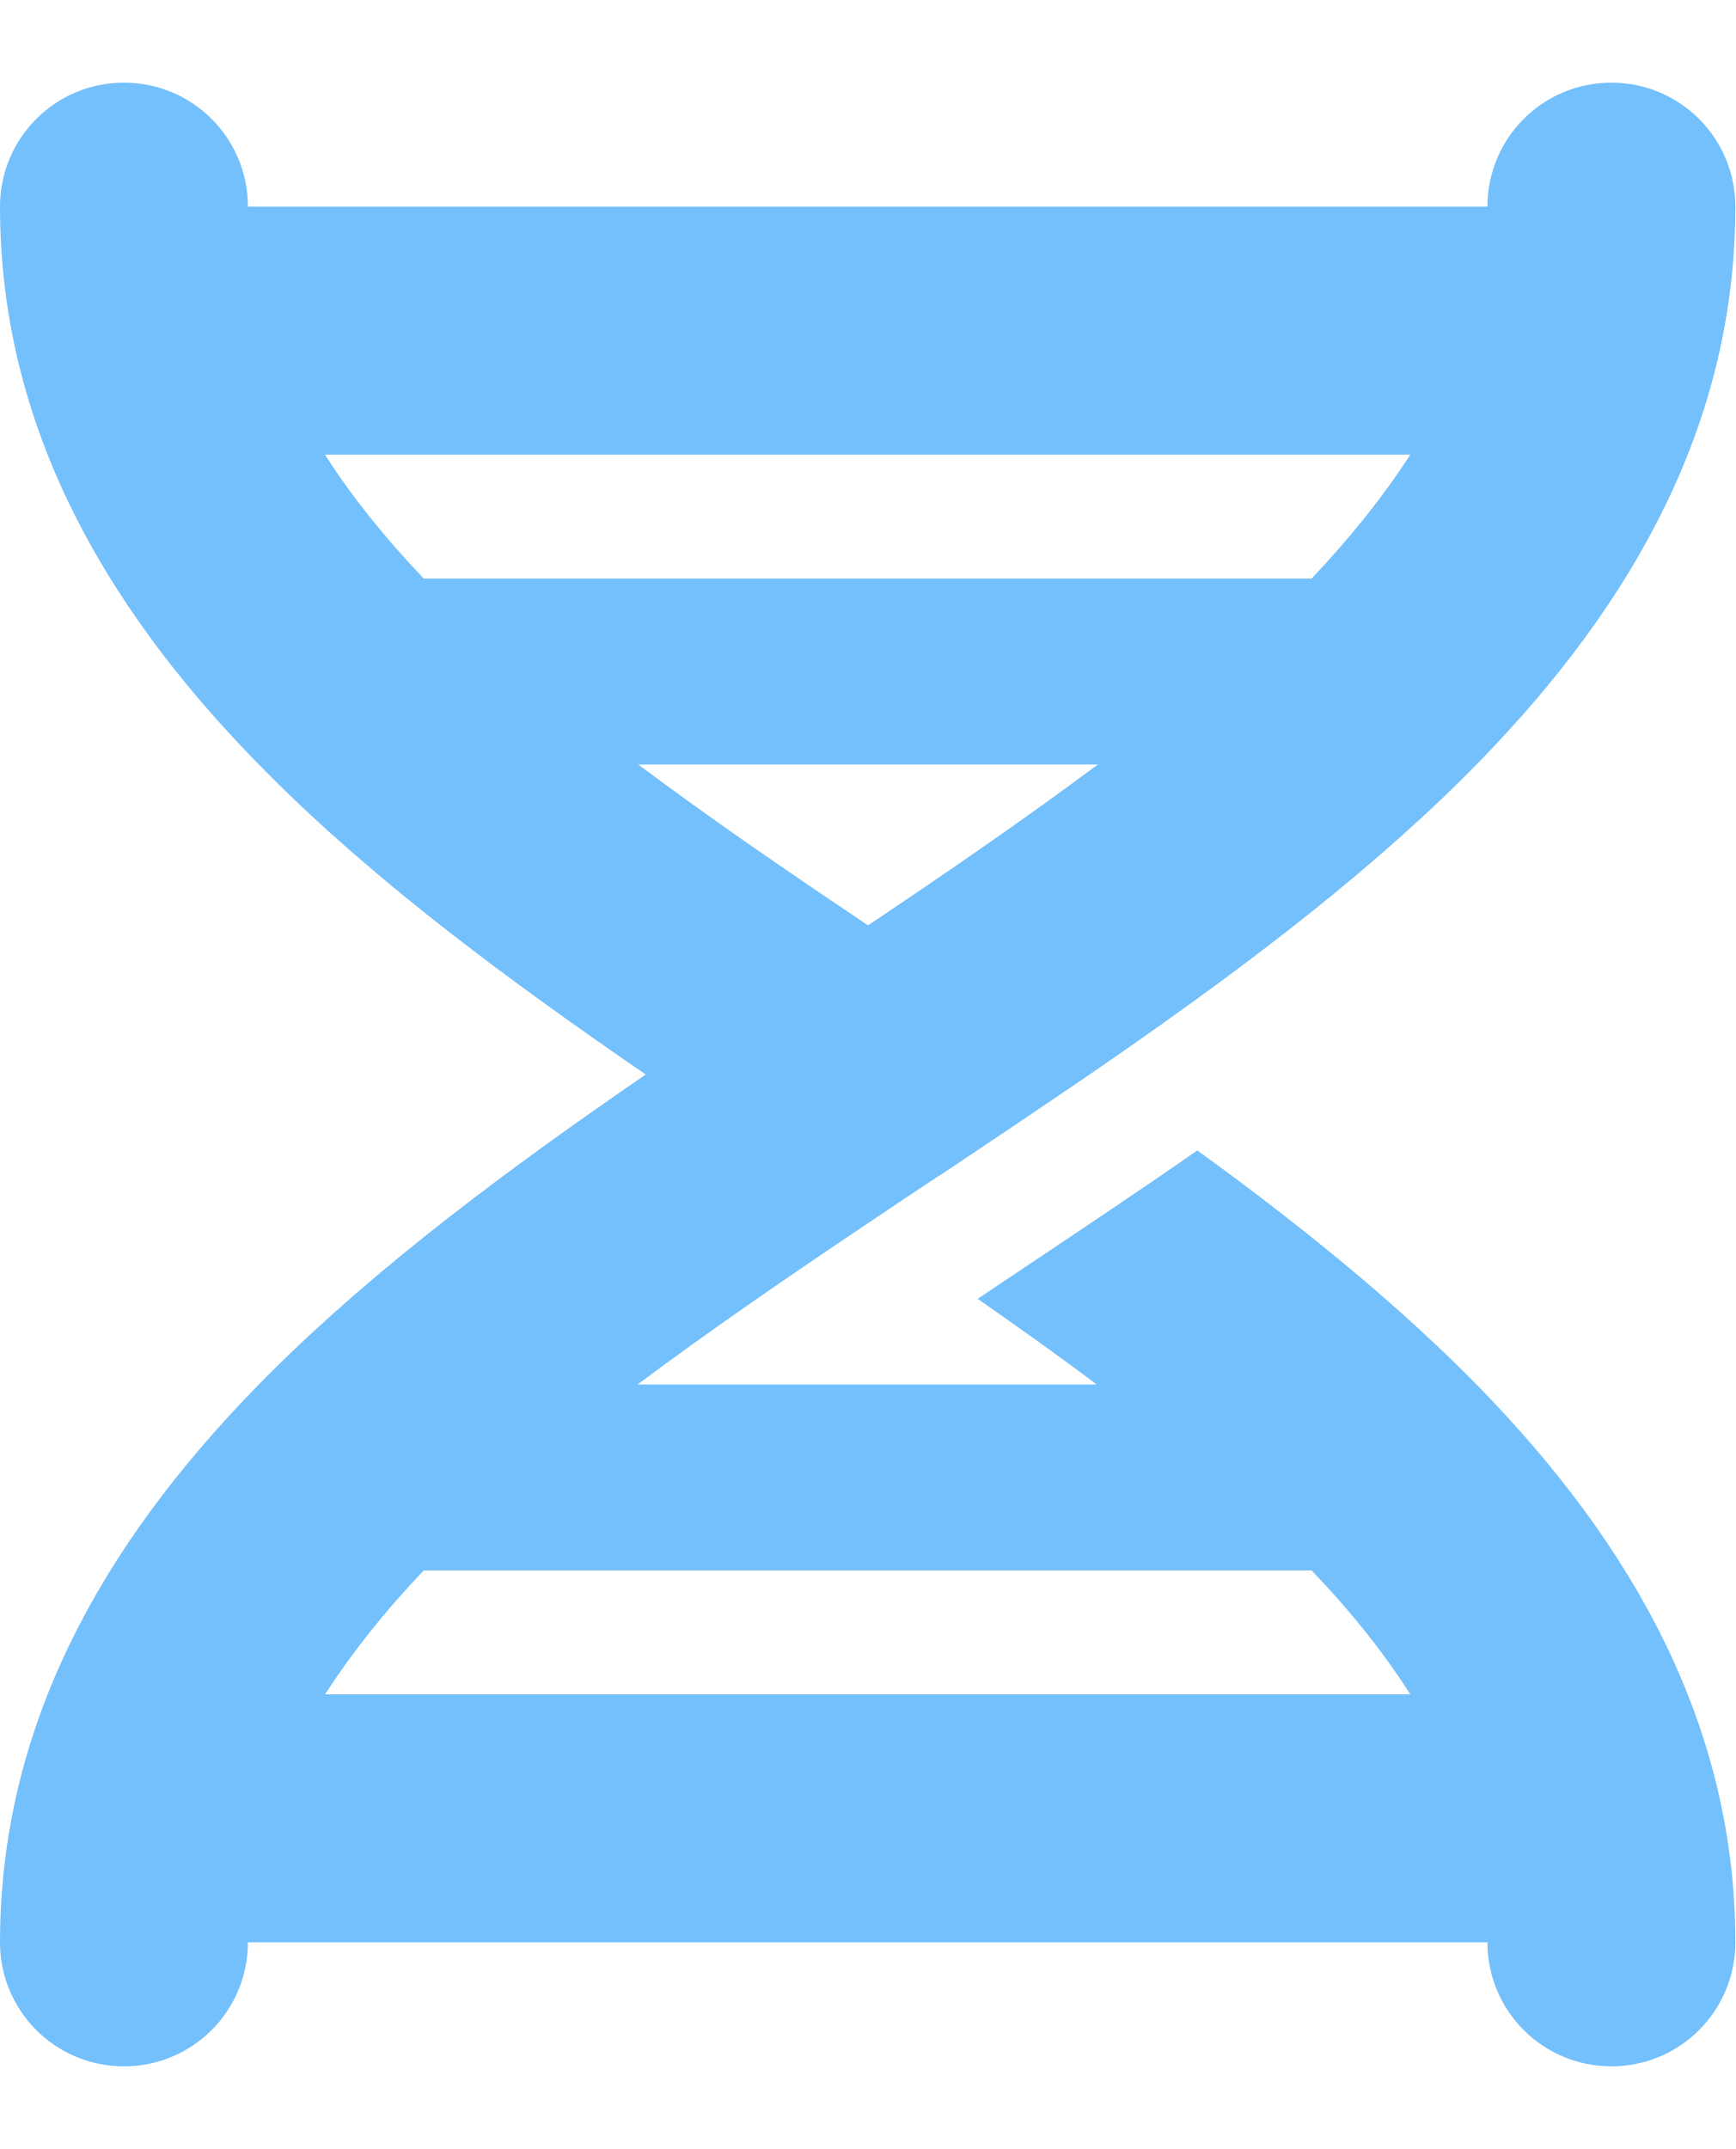
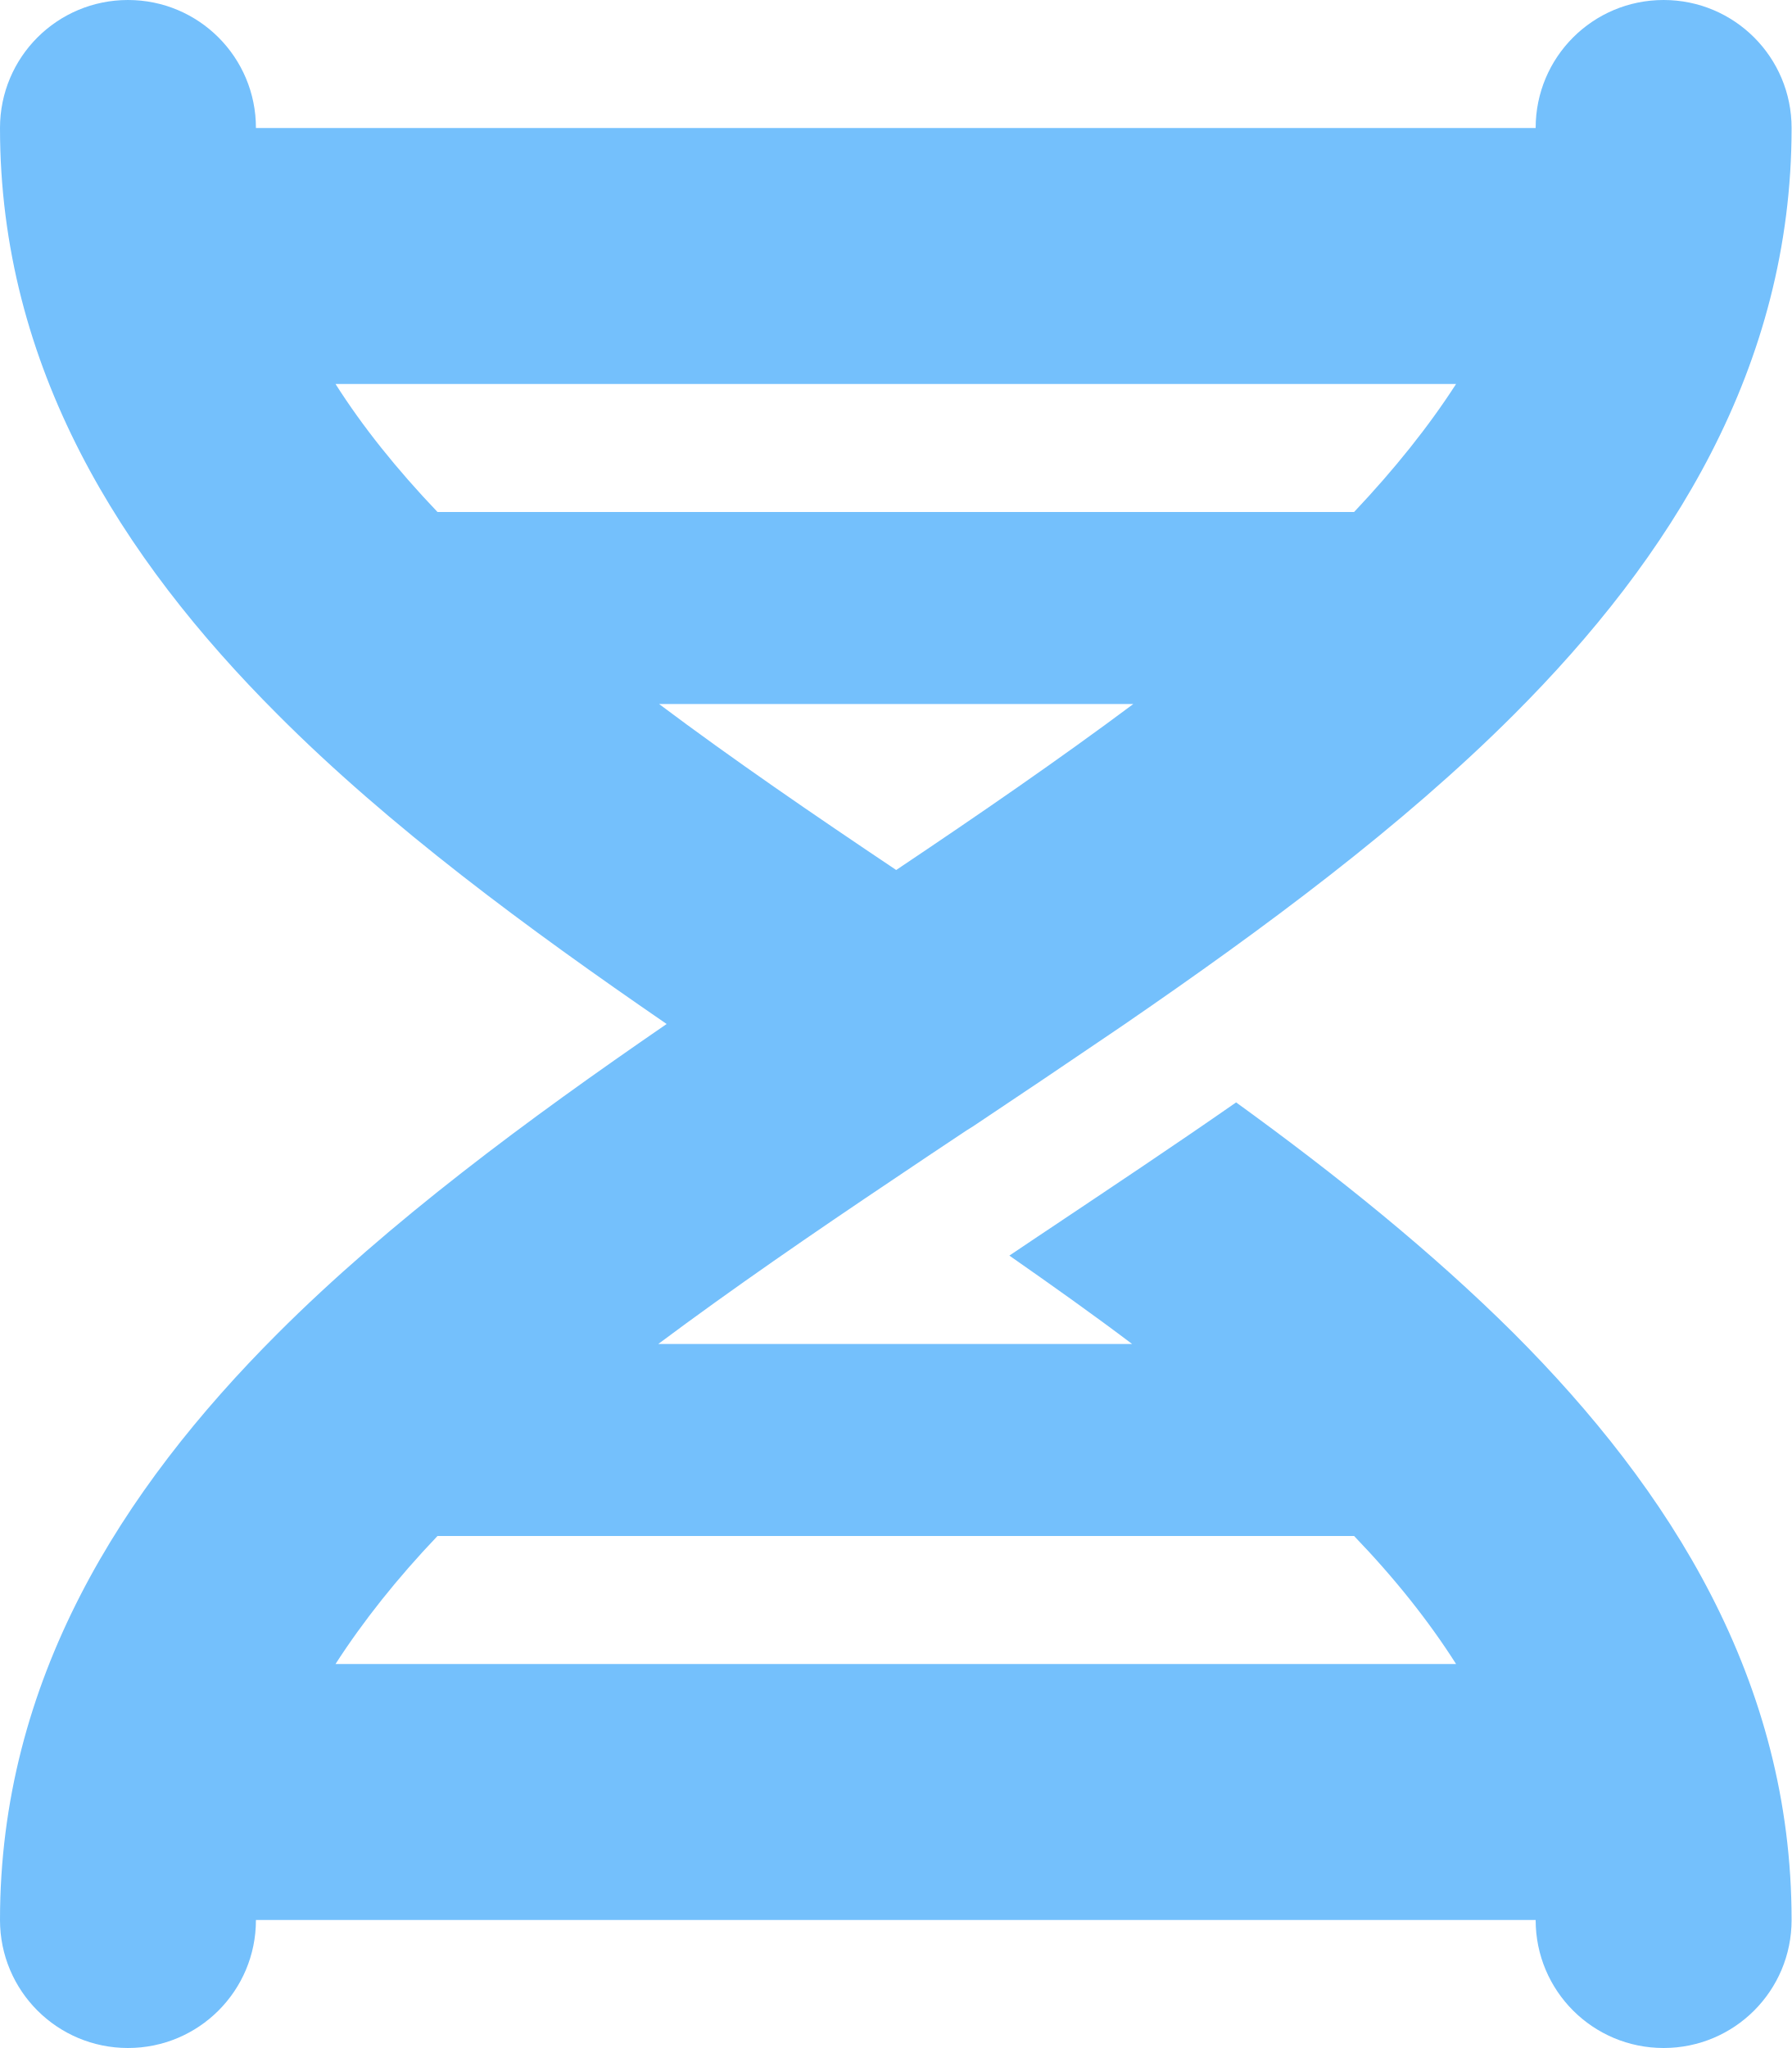
- <svg xmlns="http://www.w3.org/2000/svg" height="26" width="21" viewBox="0 0 448 512">
+ <svg xmlns="http://www.w3.org/2000/svg" height="24" width="21" viewBox="0 0 448 512">
  <path fill="#74C0FC" d="M416 0c17.7 0 32 14.3 32 32c0 59.8-30.3 107.5-69.4 146.6c-28 28-62.5 53.5-97.3 77.4l-2.5 1.7c-11.9 8.1-23.8 16.1-35.5 23.9c0 0 0 0 0 0s0 0 0 0s0 0 0 0l-1.6 1c-6 4-11.9 7.9-17.8 11.9c-20.9 14-40.8 27.7-59.3 41.5l118.5 0c-9.8-7.4-20.1-14.7-30.7-22.1l7-4.7 3-2c15.1-10.1 30.9-20.6 46.7-31.6c25 18.1 48.9 37.3 69.4 57.7C417.7 372.5 448 420.2 448 480c0 17.7-14.3 32-32 32s-32-14.3-32-32L64 480c0 17.7-14.3 32-32 32s-32-14.3-32-32c0-59.8 30.3-107.5 69.4-146.6c28-28 62.5-53.5 97.3-77.4c-34.8-23.9-69.3-49.3-97.3-77.4C30.3 139.5 0 91.8 0 32C0 14.3 14.3 0 32 0S64 14.3 64 32l320 0c0-17.7 14.3-32 32-32zM338.6 384l-229.2 0c-10.1 10.6-18.6 21.3-25.5 32l280.2 0c-6.8-10.7-15.3-21.4-25.5-32zM109.4 128l229.2 0c10.1-10.7 18.6-21.3 25.5-32L83.9 96c6.8 10.7 15.3 21.3 25.5 32zm55.4 48c18.4 13.8 38.4 27.5 59.3 41.5c20.9-14 40.8-27.7 59.3-41.5l-118.5 0z" />
</svg>
